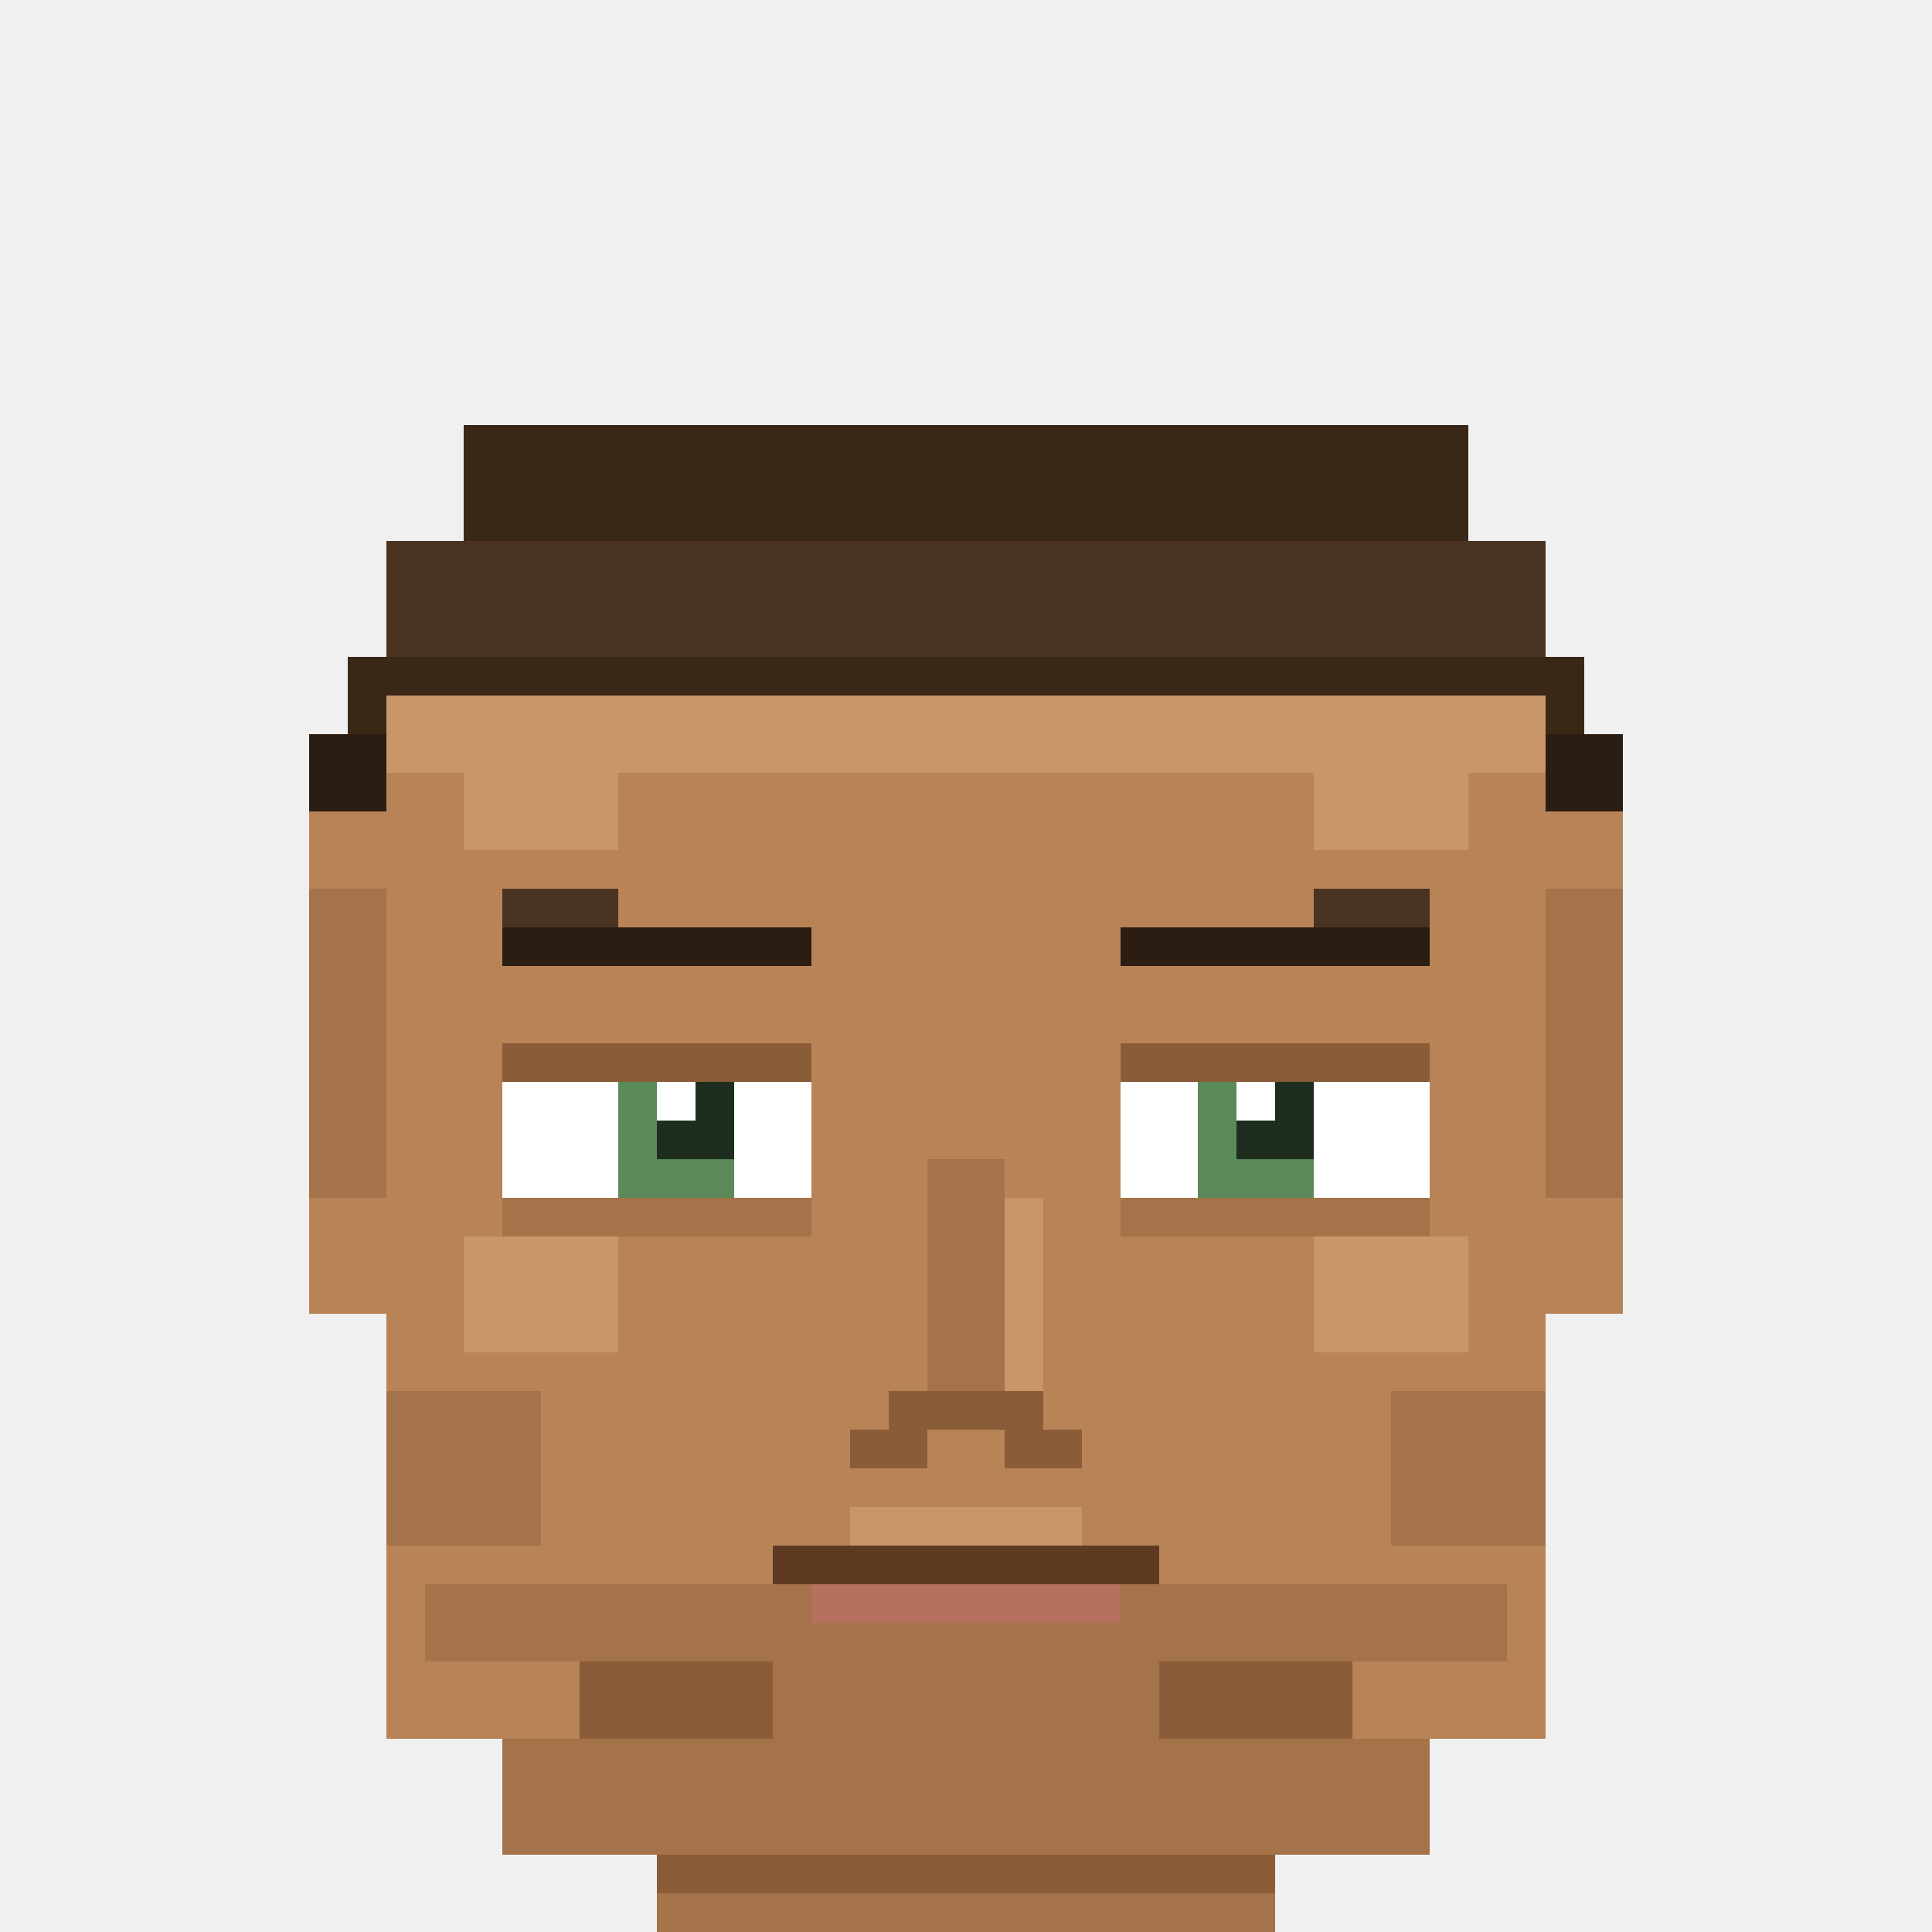
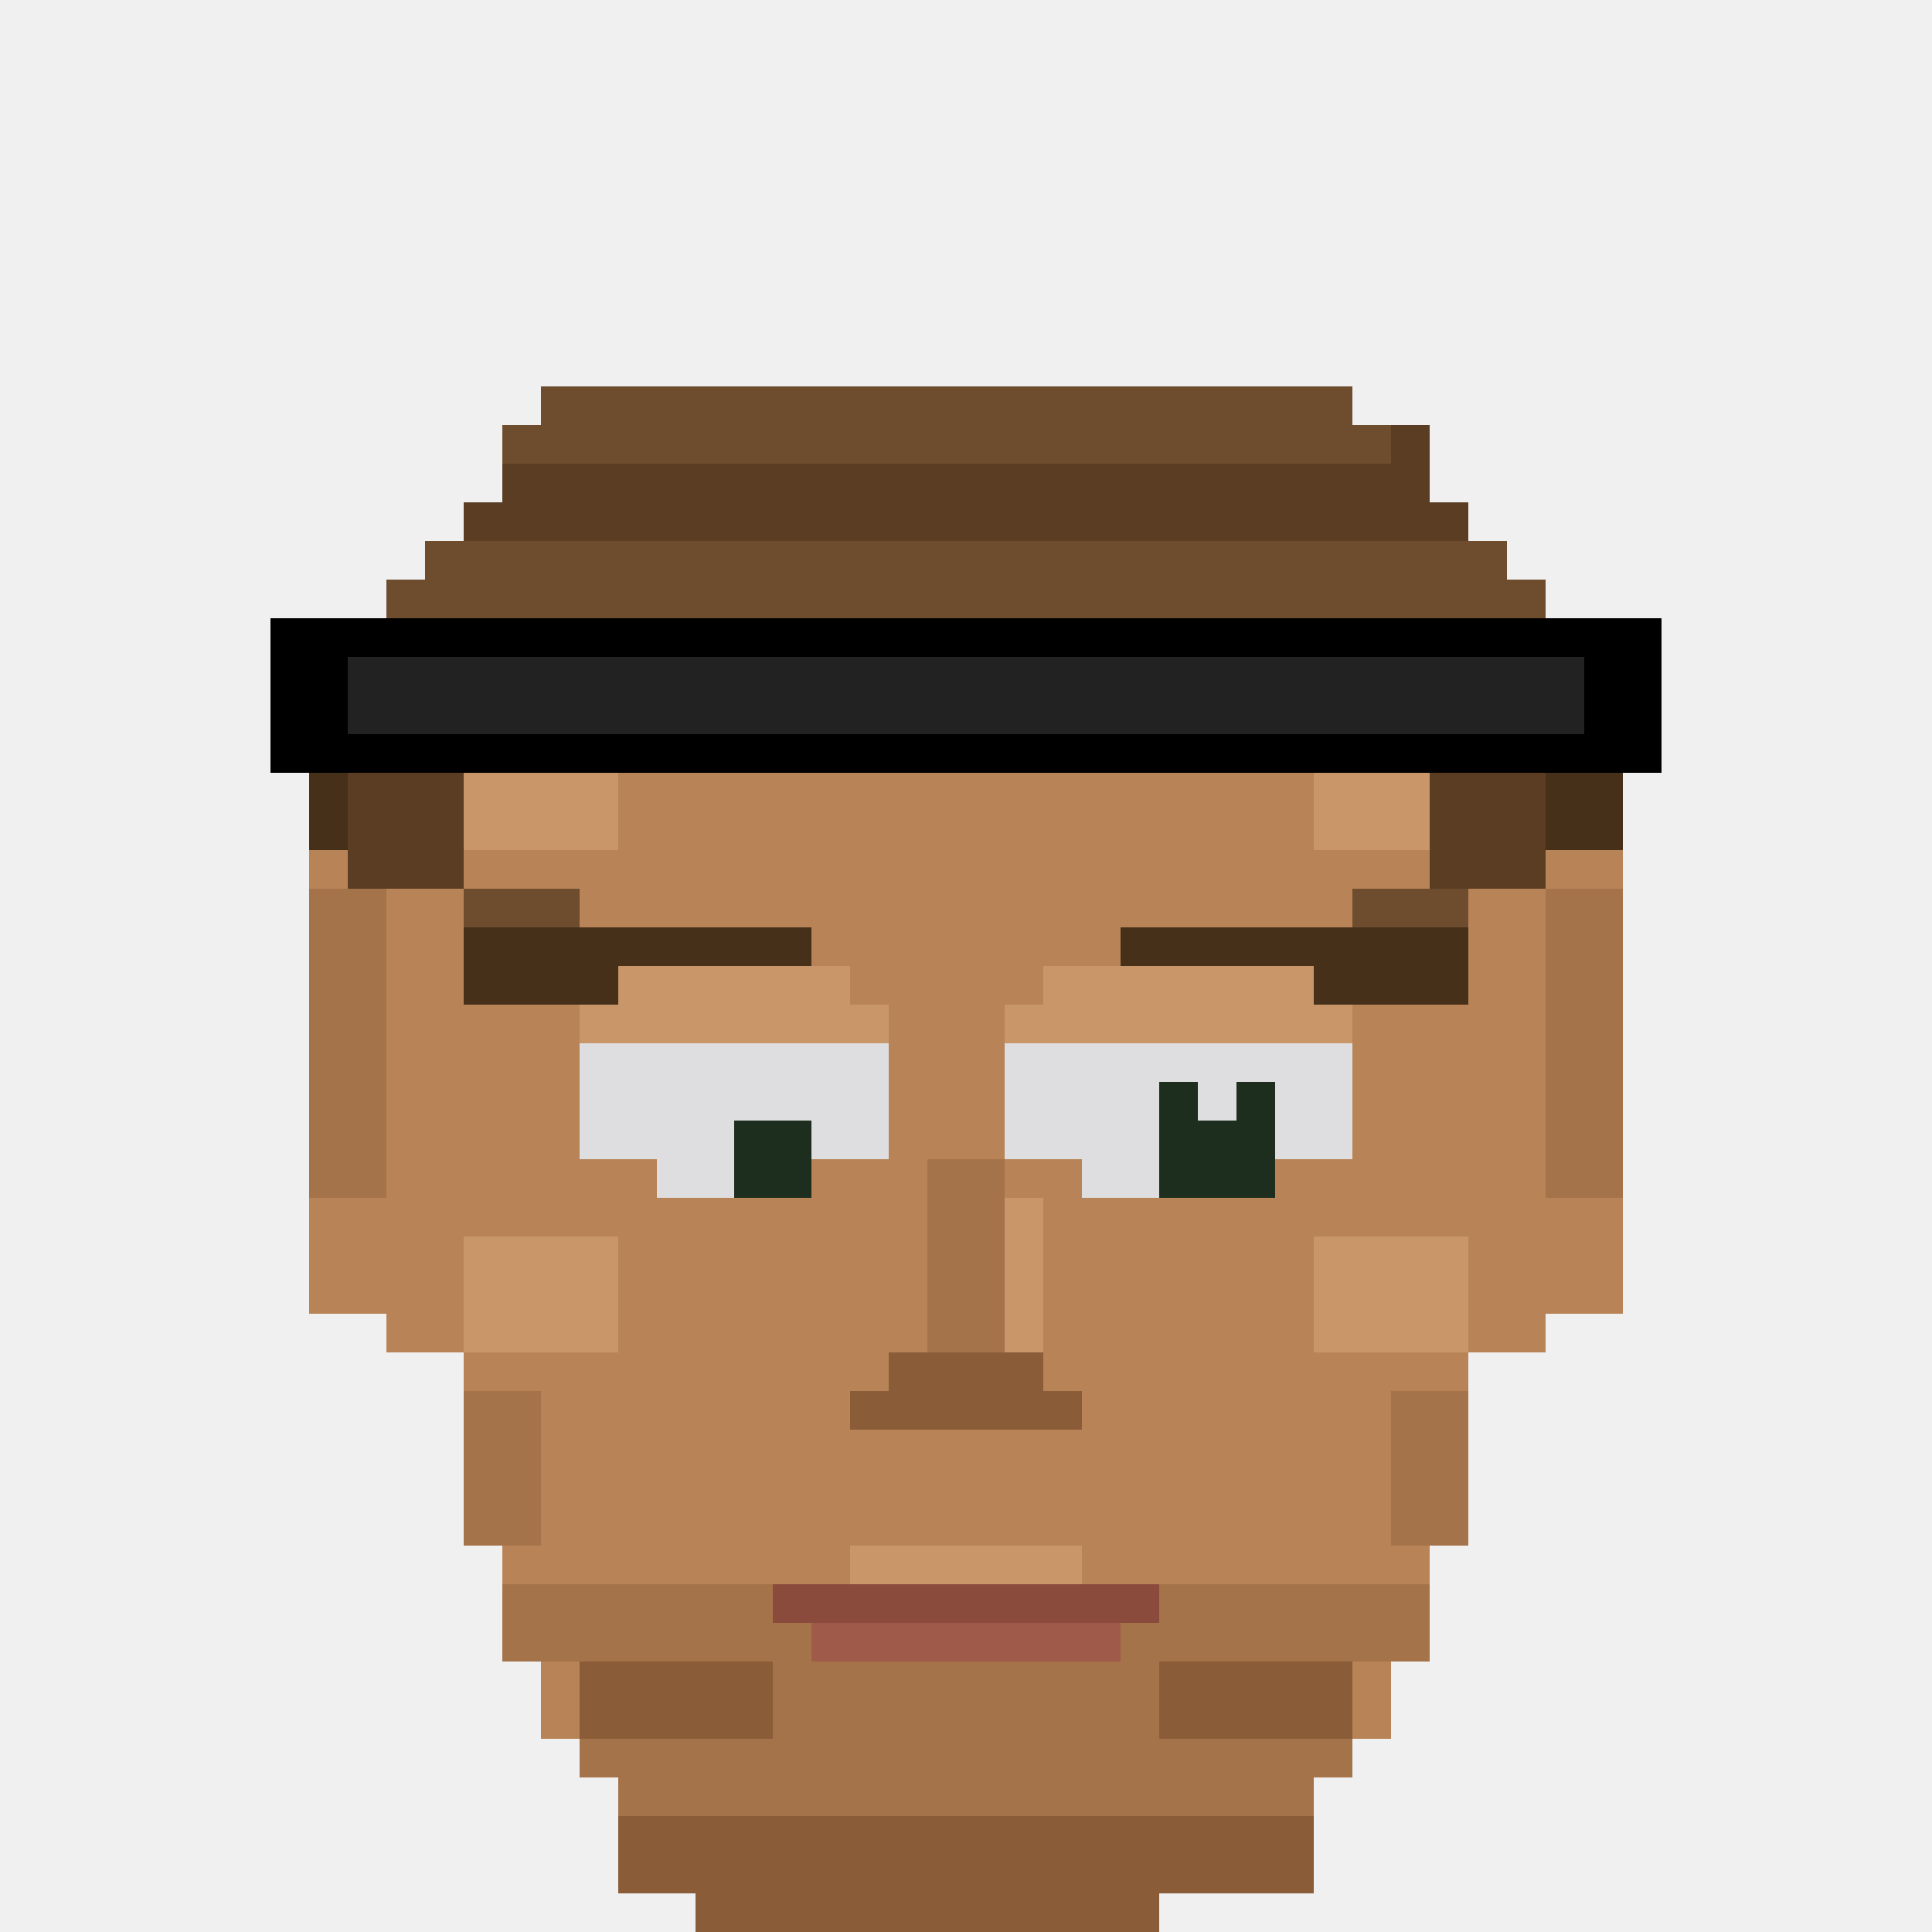
<svg xmlns="http://www.w3.org/2000/svg" width="500" height="500" viewBox="70 -30 500 500">
  <g shape-rendering="crispEdges">
    <g transform="scale(10)">
-       <g data-layer="hair" data-style="fade" data-color="dark_brown">
-         <rect x="19" y="8" width="26" height="3" fill="#3a2817" />
-         <rect x="17" y="11" width="30" height="3" fill="#4a3320" />
-         <rect x="16" y="14" width="32" height="2" fill="#3a2817" />
-         <rect x="15" y="16" width="2" height="3" fill="#2b1d12" />
-         <rect x="47" y="16" width="2" height="3" fill="#2b1d12" />
-       </g>
-       <g data-layer="face" data-skin="olive" data-jaw="1">
-         <rect x="17" y="15" width="30" height="20" fill="#b88457" />
-         <rect x="15" y="18" width="2" height="13" fill="#b88457" />
-         <rect x="47" y="18" width="2" height="13" fill="#b88457" />
-         <rect x="17" y="35" width="30" height="7" fill="#b88457" />
-         <rect x="20" y="42" width="24" height="3" fill="#a5734a" />
-         <rect x="17" y="15" width="30" height="2" fill="#c89668" />
-         <rect x="19" y="17" width="4" height="2" fill="#c89668" />
-         <rect x="41" y="17" width="4" height="2" fill="#c89668" />
-         <rect x="15" y="20" width="2" height="8" fill="#a5734a" />
-         <rect x="47" y="20" width="2" height="8" fill="#a5734a" />
-         <rect x="17" y="33" width="4" height="4" fill="#a5734a" />
-         <rect x="43" y="33" width="4" height="4" fill="#a5734a" />
-         <rect x="19" y="29" width="4" height="3" fill="#c89668" />
-         <rect x="41" y="29" width="4" height="3" fill="#c89668" />
-       </g>
-       <g data-layer="stubble" data-enabled="true">
-         <rect x="18" y="38" width="28" height="2" fill="#a5734a" />
-         <rect x="22" y="40" width="20" height="2" fill="#8a5c38" />
-       </g>
-       <g data-layer="headband" data-style="none">
- </g>
-       <g data-layer="eyebrows" data-thickness="1" data-angle="flat" data-color="dark_brown">
-         <rect x="20" y="21" width="8" height="1" fill="#2b1d12" />
-         <rect x="36" y="21" width="8" height="1" fill="#2b1d12" />
-         <rect x="20" y="20" width="3" height="1" fill="#4a3320" />
-         <rect x="41" y="20" width="3" height="1" fill="#4a3320" />
-       </g>
-       <g data-layer="eyes" data-shape="almond" data-color="green">
-         <rect x="20" y="25" width="8" height="3" fill="#ffffff" />
-         <rect x="36" y="25" width="8" height="3" fill="#ffffff" />
-         <rect x="23" y="25" width="3" height="3" fill="#5a8a5a" />
-         <rect x="38" y="25" width="3" height="3" fill="#5a8a5a" />
-         <rect x="24" y="25" width="2" height="2" fill="#1e2e1e" />
-         <rect x="39" y="25" width="2" height="2" fill="#1e2e1e" />
-         <rect x="24" y="25" width="1" height="1" fill="#ffffff" />
-         <rect x="39" y="25" width="1" height="1" fill="#ffffff" />
-         <rect x="20" y="24" width="8" height="1" fill="#8a5c38" />
-         <rect x="36" y="24" width="8" height="1" fill="#8a5c38" />
-         <rect x="20" y="28" width="8" height="1" fill="#a5734a" />
-         <rect x="36" y="28" width="8" height="1" fill="#a5734a" />
-       </g>
-       <g data-layer="nose" data-shape="narrow">
-         <rect x="31" y="27" width="2" height="7" fill="#a5734a" />
-         <rect x="30" y="33" width="4" height="1" fill="#8a5c38" />
-         <rect x="33" y="28" width="1" height="5" fill="#c89668" />
-         <rect x="29" y="34" width="2" height="1" fill="#8a5c38" />
-         <rect x="33" y="34" width="2" height="1" fill="#8a5c38" />
-       </g>
-       <g data-layer="mouth" data-fullness="thin" data-color="blush">
-         <rect x="27" y="37" width="10" height="1" fill="#5e3a23" />
-         <rect x="28" y="38" width="8" height="1" fill="#b5715e" />
-         <rect x="29" y="36" width="6" height="1" fill="#c89668" />
+       <g data-layer="face" data-skin="olive" data-jaw="0">
+         <g data-piece="skin-base" data-color-token="skin.base" data-color-label="Skin Base" fill="#b88457">
+           <rect x="17" y="15" width="30" height="17" />
+           <rect x="19" y="32" width="26" height="3" />
+           <rect x="15" y="18" width="2" height="13" />
+           <rect x="47" y="18" width="2" height="13" />
+           <rect x="20" y="37" width="24" height="3" />
+           <rect x="21" y="40" width="22" height="2" />
+           <rect x="19" y="35" width="26" height="2" />
+         </g>
+         <g data-piece="skin-sh" data-color-token="skin.sh" data-color-label="Skin Sh" fill="#a5734a">
+           <rect x="22" y="42" width="20" height="1" />
+           <rect x="23" y="43" width="18" height="2" />
+           <rect x="15" y="20" width="2" height="8" />
+           <rect x="47" y="20" width="2" height="8" />
+           <rect x="19" y="33" width="2" height="4" />
+           <rect x="43" y="33" width="2" height="4" />
+         </g>
+         <g data-piece="skin-hi" data-color-token="skin.hi" data-color-label="Skin Hi" fill="#c89668">
+           <rect x="17" y="15" width="30" height="2" />
+           <rect x="19" y="17" width="4" height="2" />
+           <rect x="41" y="17" width="4" height="2" />
+           <rect x="19" y="29" width="4" height="3" />
+           <rect x="41" y="29" width="4" height="3" />
+           <rect x="20" y="13" width="23" height="2" />
+         </g>
+       </g>
+       <g data-layer="stubble" data-style="default" data-enabled="true">
+         <g data-piece="skin-sh" data-color-token="skin.sh" data-color-label="Skin Sh" fill="#a5734a">
+           <rect x="20" y="39" width="24" height="1" />
+           <rect x="20" y="38" width="24" height="1" />
+         </g>
+         <g data-piece="skin-deep" data-color-token="skin.deep" data-color-label="Skin Deep" fill="#8a5c38">
+           <rect x="22" y="40" width="20" height="2" />
+         </g>
+       </g>
+       <g data-layer="eyebrows" data-thickness="2" data-angle="flat" data-color="brown">
+         <rect x="19" y="21" width="9" height="2" fill="#46301a" />
+         <rect x="36" y="21" width="9" height="2" fill="#46301a" />
+         <rect x="19" y="20" width="3" height="1" fill="#6e4d2e" />
+         <rect x="42" y="20" width="3" height="1" fill="#6e4d2e" />
+       </g>
+       <g data-layer="eyes" data-shape="slanted" data-color="green">
+         <g data-piece="base" data-color="#dedddf" data-color-label="base" transform="translate(1 0)" fill="#dedddf">
+           <rect x="23" y="23" width="1" height="1" />
+           <rect x="24" y="23" width="1" height="1" />
+           <rect x="25" y="23" width="1" height="1" />
+           <rect x="26" y="23" width="1" height="1" />
+           <rect x="21" y="24" width="1" height="1" />
+           <rect x="22" y="24" width="1" height="1" />
+           <rect x="23" y="24" width="1" height="1" />
+           <rect x="24" y="24" width="1" height="1" />
+           <rect x="25" y="24" width="1" height="1" />
+           <rect x="26" y="24" width="1" height="1" />
+           <rect x="27" y="24" width="1" height="1" />
+           <rect x="28" y="24" width="1" height="1" />
+           <rect x="21" y="25" width="1" height="1" />
+           <rect x="22" y="25" width="1" height="1" />
+           <rect x="23" y="25" width="1" height="1" />
+           <rect x="24" y="25" width="1" height="1" />
+           <rect x="25" y="25" width="1" height="1" />
+           <rect x="26" y="25" width="1" height="1" />
+           <rect x="27" y="25" width="1" height="1" />
+           <rect x="28" y="25" width="1" height="1" />
+           <rect x="21" y="26" width="1" height="1" />
+           <rect x="22" y="26" width="1" height="1" />
+           <rect x="23" y="26" width="1" height="1" />
+           <rect x="24" y="26" width="1" height="1" />
+           <rect x="25" y="26" width="1" height="1" />
+           <rect x="26" y="26" width="1" height="1" />
+           <rect x="27" y="26" width="1" height="1" />
+           <rect x="28" y="26" width="1" height="1" />
+           <rect x="23" y="27" width="1" height="1" />
+           <rect x="24" y="27" width="1" height="1" />
+           <rect x="25" y="27" width="1" height="1" />
+           <rect x="26" y="27" width="1" height="1" />
+           <rect x="34" y="23" width="1" height="1" />
+           <rect x="35" y="23" width="1" height="1" />
+           <rect x="36" y="23" width="1" height="1" />
+           <rect x="37" y="23" width="1" height="1" />
+           <rect x="38" y="23" width="1" height="1" />
+           <rect x="32" y="24" width="1" height="1" />
+           <rect x="33" y="24" width="1" height="1" />
+           <rect x="34" y="24" width="1" height="1" />
+           <rect x="35" y="24" width="1" height="1" />
+           <rect x="36" y="24" width="1" height="1" />
+           <rect x="37" y="24" width="1" height="1" />
+           <rect x="38" y="24" width="1" height="1" />
+           <rect x="39" y="24" width="1" height="1" />
+           <rect x="40" y="24" width="1" height="1" />
+           <rect x="32" y="25" width="1" height="1" />
+           <rect x="33" y="25" width="1" height="1" />
+           <rect x="34" y="25" width="1" height="1" />
+           <rect x="35" y="25" width="1" height="1" />
+           <rect x="36" y="25" width="1" height="1" />
+           <rect x="37" y="25" width="1" height="1" />
+           <rect x="38" y="25" width="1" height="1" />
+           <rect x="39" y="25" width="1" height="1" />
+           <rect x="40" y="25" width="1" height="1" />
+           <rect x="32" y="26" width="1" height="1" />
+           <rect x="33" y="26" width="1" height="1" />
+           <rect x="34" y="26" width="1" height="1" />
+           <rect x="35" y="26" width="1" height="1" />
+           <rect x="36" y="26" width="1" height="1" />
+           <rect x="37" y="26" width="1" height="1" />
+           <rect x="38" y="26" width="1" height="1" />
+           <rect x="39" y="26" width="1" height="1" />
+           <rect x="40" y="26" width="1" height="1" />
+           <rect x="34" y="27" width="1" height="1" />
+           <rect x="35" y="27" width="1" height="1" />
+           <rect x="36" y="27" width="1" height="1" />
+           <rect x="37" y="27" width="1" height="1" />
+           <rect x="38" y="27" width="1" height="1" />
+         </g>
+         <g data-piece="eyelids" data-color-token="skin.hi" data-color-label="eyelids" fill="#c89668">
+           <rect x="23" y="22" width="1" height="1" />
+           <rect x="24" y="22" width="1" height="1" />
+           <rect x="25" y="22" width="1" height="1" />
+           <rect x="26" y="22" width="1" height="1" />
+           <rect x="27" y="22" width="1" height="1" />
+           <rect x="28" y="22" width="1" height="1" />
+           <rect x="22" y="23" width="1" height="1" />
+           <rect x="23" y="23" width="1" height="1" />
+           <rect x="24" y="23" width="1" height="1" />
+           <rect x="25" y="23" width="1" height="1" />
+           <rect x="26" y="23" width="1" height="1" />
+           <rect x="27" y="23" width="1" height="1" />
+           <rect x="28" y="23" width="1" height="1" />
+           <rect x="29" y="23" width="1" height="1" />
+           <rect x="34" y="22" width="1" height="1" />
+           <rect x="35" y="22" width="1" height="1" />
+           <rect x="36" y="22" width="1" height="1" />
+           <rect x="37" y="22" width="1" height="1" />
+           <rect x="38" y="22" width="1" height="1" />
+           <rect x="39" y="22" width="1" height="1" />
+           <rect x="40" y="22" width="1" height="1" />
+           <rect x="33" y="23" width="1" height="1" />
+           <rect x="34" y="23" width="1" height="1" />
+           <rect x="35" y="23" width="1" height="1" />
+           <rect x="36" y="23" width="1" height="1" />
+           <rect x="37" y="23" width="1" height="1" />
+           <rect x="38" y="23" width="1" height="1" />
+           <rect x="39" y="23" width="1" height="1" />
+           <rect x="40" y="23" width="1" height="1" />
+           <rect x="41" y="23" width="1" height="1" />
+         </g>
+         <g data-piece="pupils" data-color-token="eye.pupil" data-color-label="pupils" fill="#1e2e1e">
+           <rect x="26" y="26" width="1" height="1" />
+           <rect x="26" y="27" width="1" height="1" />
+           <rect x="27" y="27" width="1" height="1" />
+           <rect x="37" y="25" width="1" height="1" />
+           <rect x="37" y="26" width="1" height="1" />
+           <rect x="37" y="27" width="1" height="1" />
+           <rect x="38" y="27" width="1" height="1" />
+           <rect x="39" y="27" width="1" height="1" />
+           <rect x="39" y="26" width="1" height="1" />
+           <rect x="38" y="26" width="1" height="1" />
+           <rect x="39" y="25" width="1" height="1" />
+           <rect x="27" y="26" width="1" height="1" />
+         </g>
+       </g>
+       <g data-layer="nose" data-shape="medium">
+         <rect x="31" y="27" width="2" height="6" fill="#a5734a" />
+         <rect x="30" y="32" width="4" height="2" fill="#8a5c38" />
+         <rect x="33" y="28" width="1" height="4" fill="#c89668" />
+         <rect x="29" y="33" width="2" height="1" fill="#8a5c38" />
+         <rect x="33" y="33" width="2" height="1" fill="#8a5c38" />
+       </g>
+       <g data-layer="mouth" data-fullness="full" data-color="rose">
+         <rect x="27" y="38" width="10" height="1" fill="#8a4a3c" />
+         <rect x="28" y="39" width="8" height="2" fill="#a05a4a" />
+         <rect x="29" y="37" width="6" height="1" fill="#c89668" />
        <rect x="27" y="40" width="10" height="2" fill="#a5734a" />
      </g>
-       <g data-layer="neck">
-         <rect x="24" y="45" width="16" height="3" fill="#a5734a" />
-         <rect x="24" y="45" width="16" height="1" fill="#8a5c38" />
-         <rect x="26" y="45" width="12" height="1" fill="#8a5c38" />
+       <g data-layer="neck" data-style="skinny">
+         <g data-piece="skin-highlight" data-color-token="skin.deep" data-color-label="Skin Deep" fill="#8a5c38">
+           <rect x="23" y="44" width="18" height="2" />
+           <rect x="24" y="45" width="15" height="1" />
+           <rect x="25" y="45" width="12" height="2" />
+         </g>
+       </g>
+       <g data-layer="hair" data-style="fade" data-color="brown">
+         <g data-piece="hair-base" data-color-token="hair.base" data-color-label="Hair Base" fill="#5a3d22">
+           <rect x="19" y="10" width="26" height="1" />
+           <rect x="20" y="9" width="24" height="1" />
+           <rect x="20" y="8" width="24" height="1" />
+           <rect x="16" y="14" width="32" height="2" />
+         </g>
+         <g data-piece="hair-hi" data-color-token="hair.hi" data-color-label="Hair Hi" fill="#6e4d2e">
+           <rect x="17" y="12" width="30" height="2" />
+           <rect x="18" y="11" width="28" height="1" />
+           <rect x="18" y="15" width="27" height="2" />
+           <rect x="20" y="8" width="23" height="1" />
+           <rect x="21" y="7" width="21" height="1" />
+         </g>
+         <g data-piece="hair-sh" data-color-token="hair.sh" data-color-label="Hair Sh" fill="#46301a">
+           <rect x="15" y="16" width="2" height="3" />
+           <rect x="47" y="16" width="2" height="3" />
+         </g>
+         <g data-piece="sideburns" data-color-token="hair.base" data-color-label="sideburns" fill="#5a3d22">
+           <rect x="16" y="16" width="3" height="4" />
+           <rect x="44" y="15" width="3" height="5" />
+         </g>
+       </g>
+       <g data-layer="headband" data-style="black">
+         <rect x="14" y="13" width="36" height="4" fill="#222222" />
+         <rect x="14" y="13" width="36" height="1" fill="#000000" />
+         <rect x="14" y="16" width="36" height="1" fill="#000000" />
+         <rect x="14" y="13" width="2" height="4" fill="#000000" />
+         <rect x="48" y="13" width="2" height="4" fill="#000000" />
      </g>
    </g>
  </g>
</svg>
